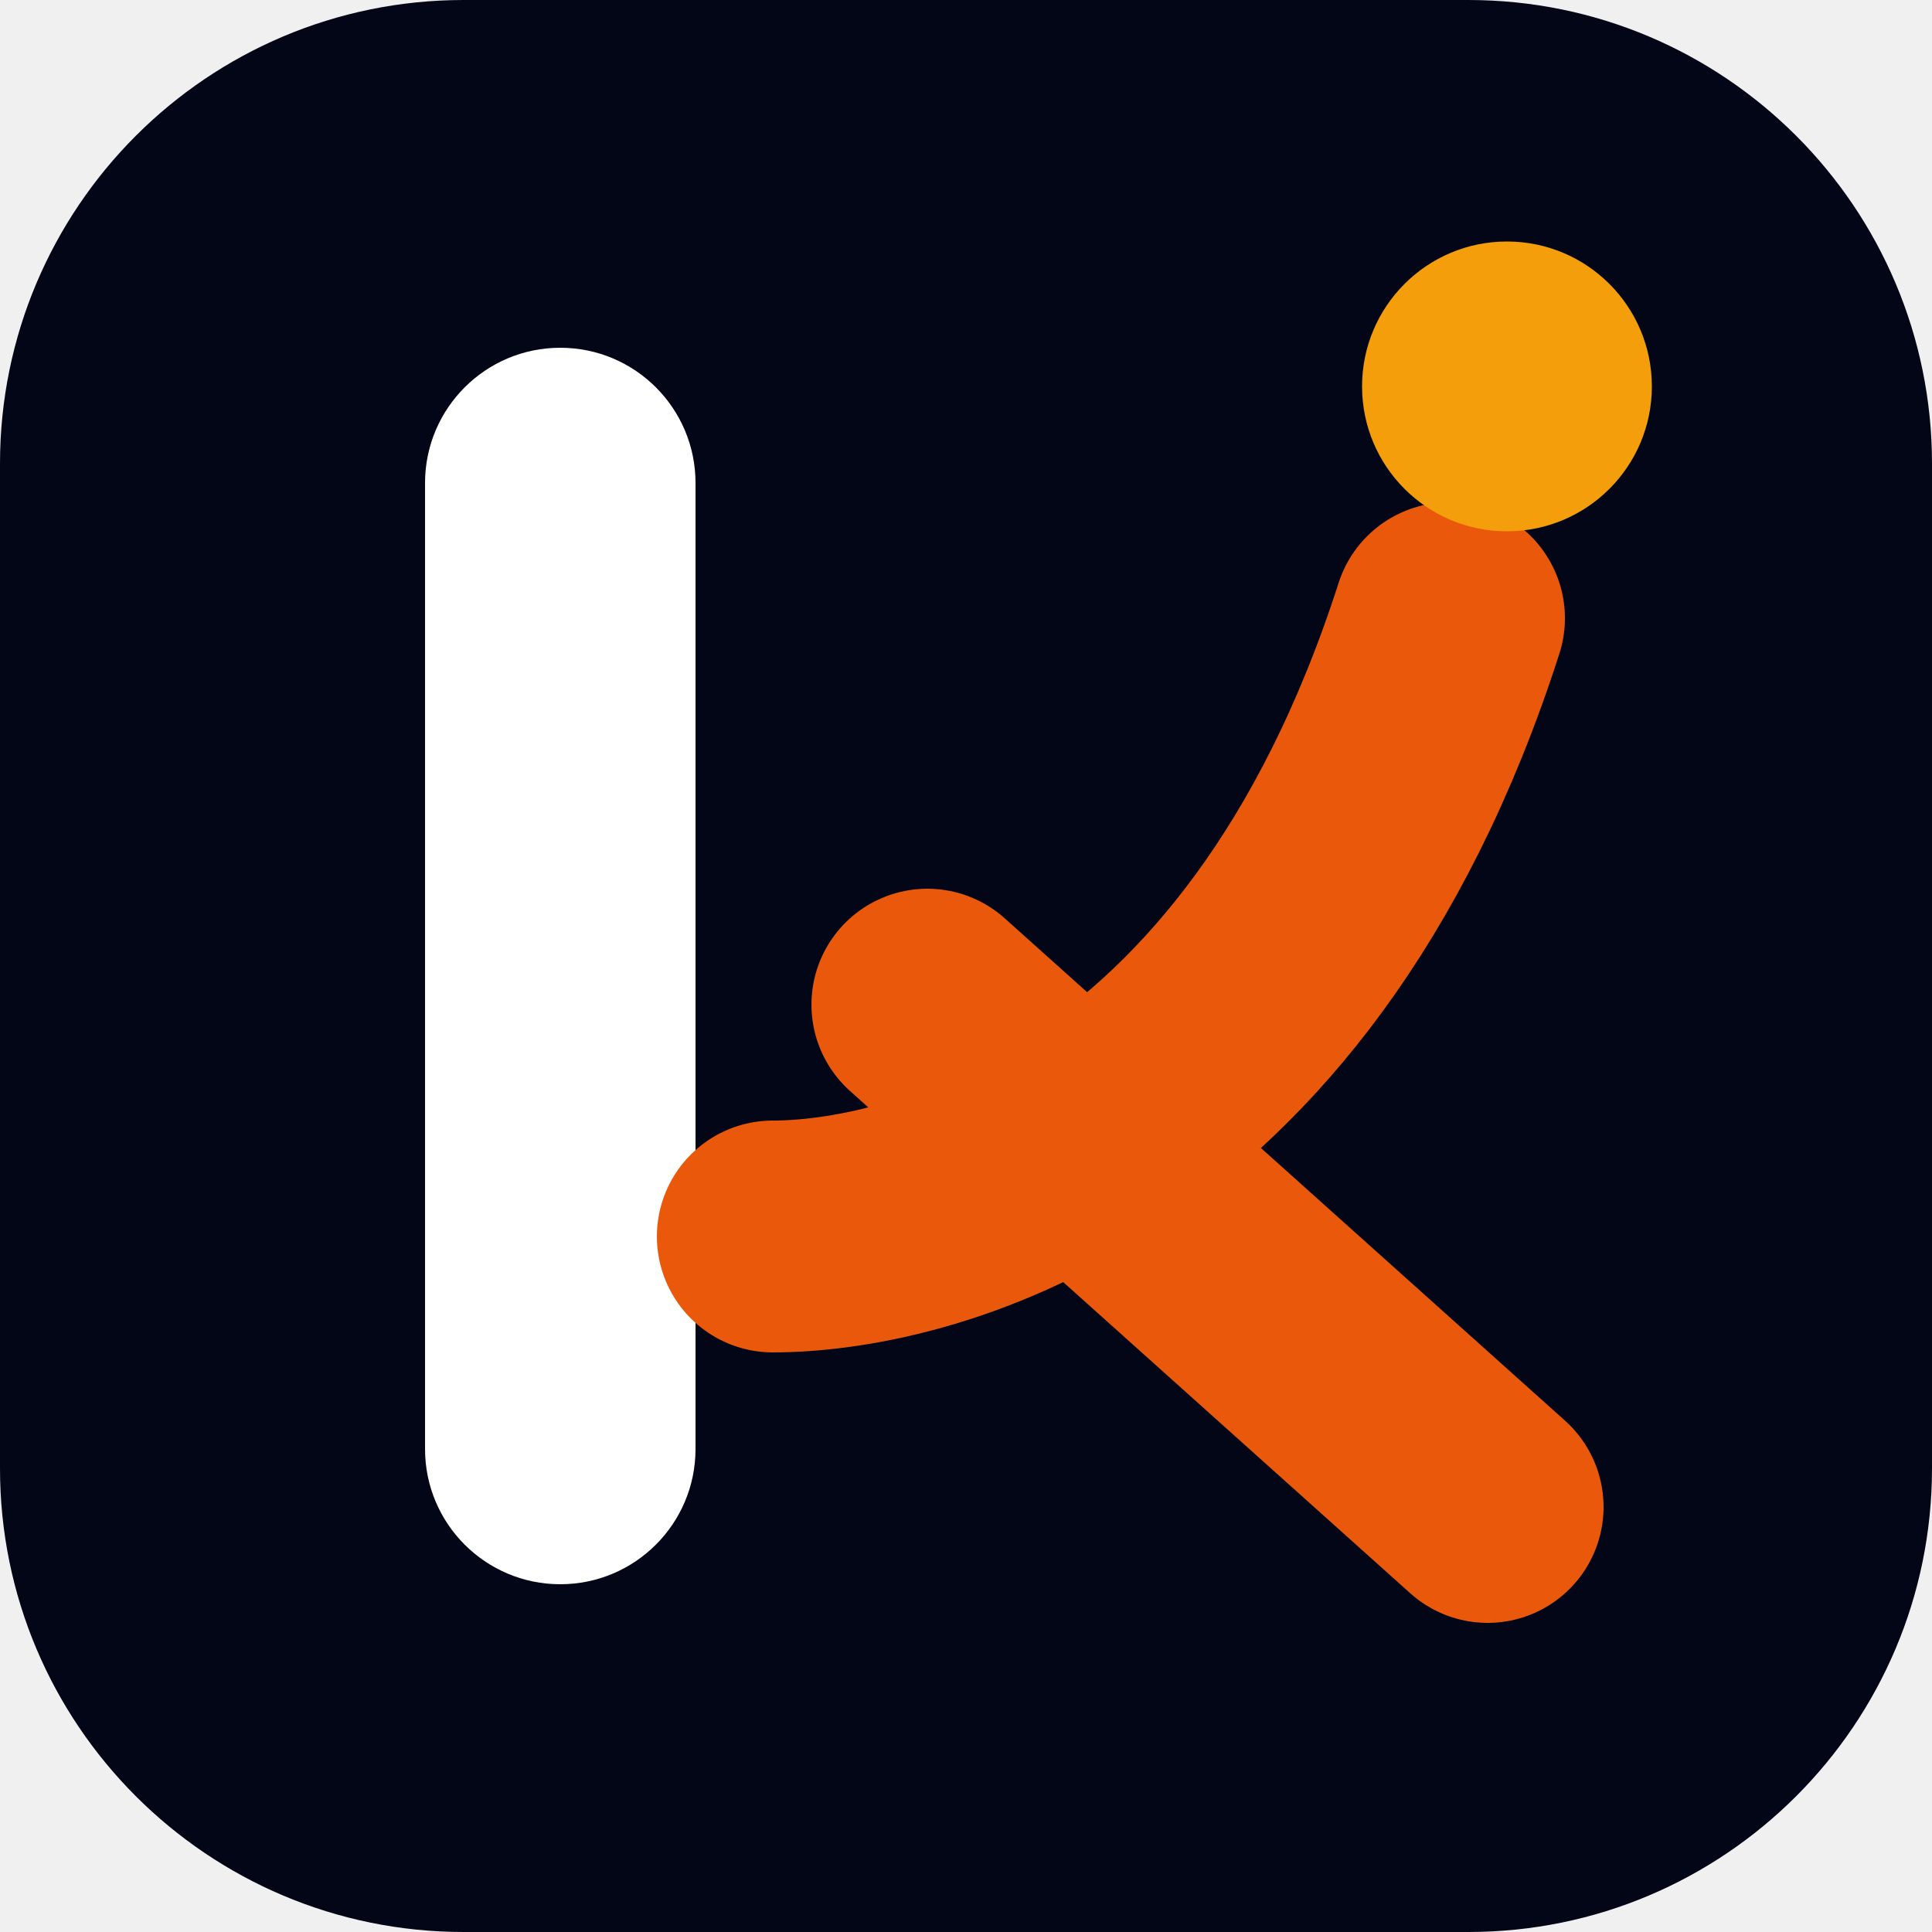
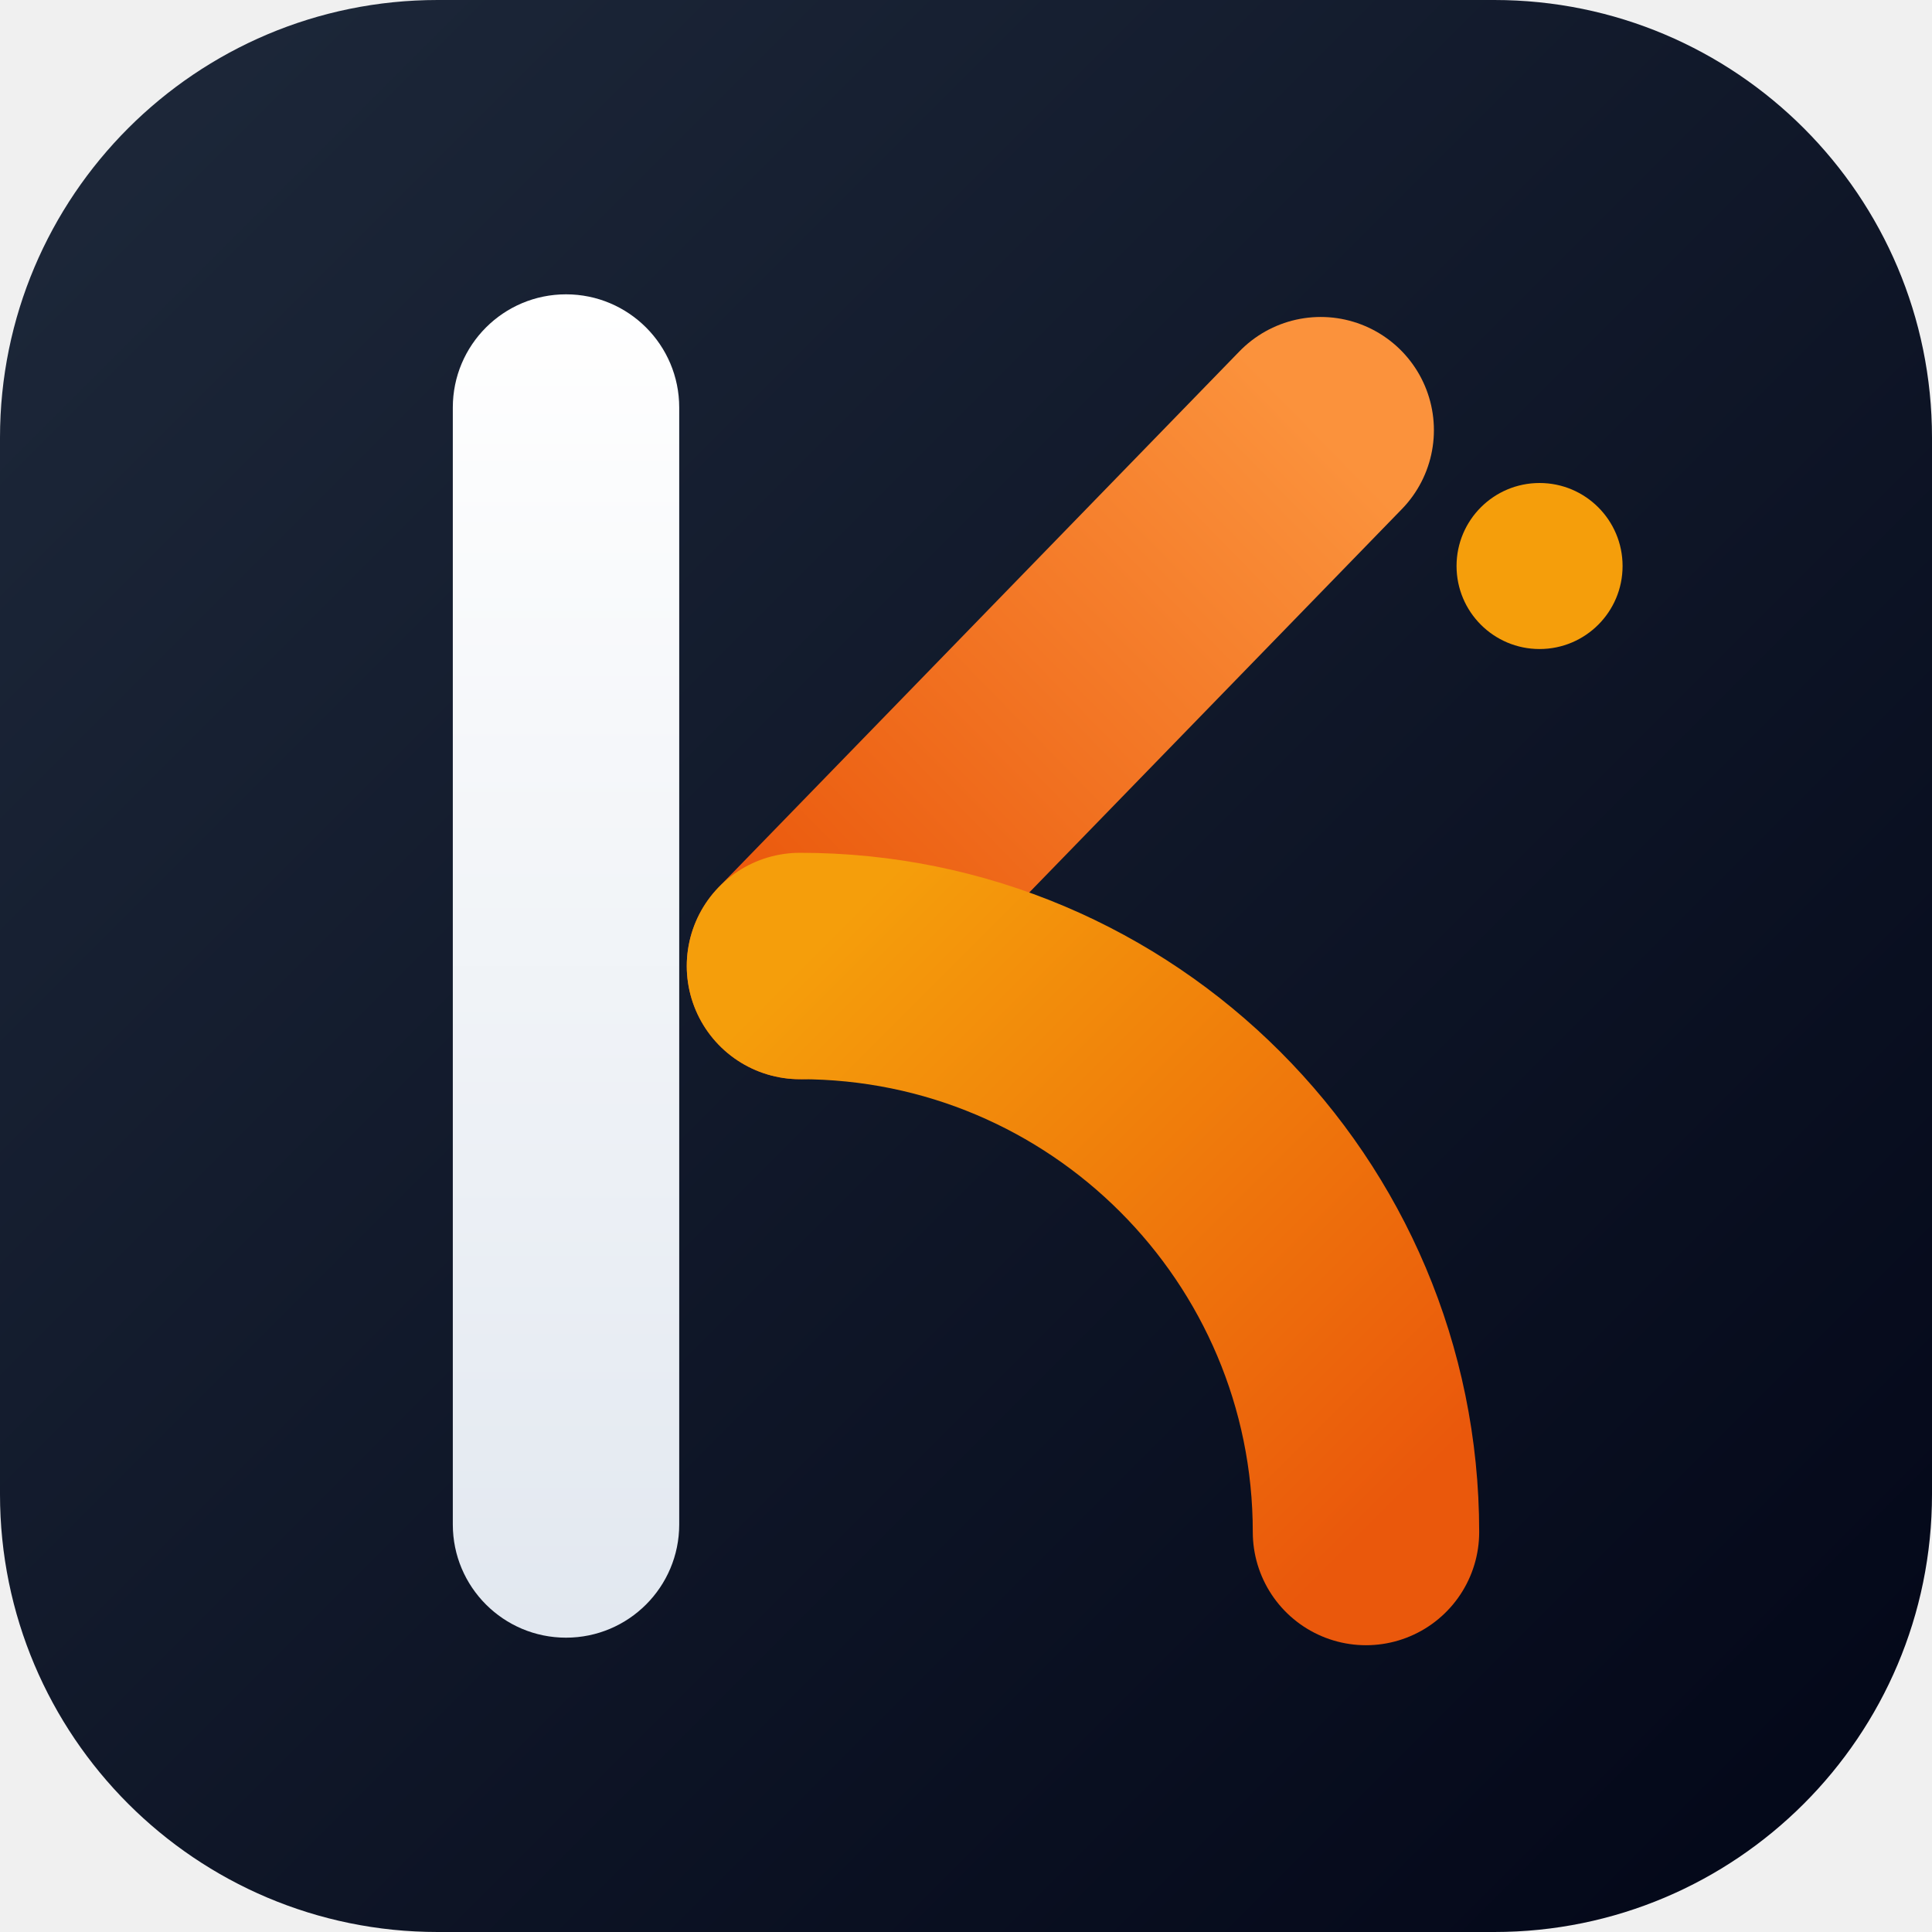
- <svg xmlns="http://www.w3.org/2000/svg" viewBox="0 0 100 100" width="32" height="32">
-   <rect width="100" height="100" rx="24" fill="#020617" />
-   <rect x="22" y="18" width="14" height="64" rx="7" fill="#FFFFFF" />
-   <path d="M40 64 C 47 64, 66 60, 75 32" stroke="#EA580C" stroke-width="12" stroke-linecap="round" fill="none" />
-   <path d="M48 52 L 77 78" stroke="#EA580C" stroke-width="12" stroke-linecap="round" fill="none" />
-   <circle cx="78" cy="20" r="7.5" fill="#F59E0B" />
+ <svg xmlns="http://www.w3.org/2000/svg" viewBox="0 0 512 512">
+   <defs>
+     <linearGradient id="gt" x1="0" y1="0" x2="1" y2="1">
+       <stop offset="0" stop-color="#1E293B" />
+       <stop offset="1" stop-color="#020617" />
+     </linearGradient>
+     <linearGradient id="ga" x1="0" y1="1" x2="1" y2="0">
+       <stop offset="0" stop-color="#EA580C" />
+       <stop offset="1" stop-color="#FB923C" />
+     </linearGradient>
+     <linearGradient id="gl" x1="0" y1="0" x2="1" y2="1">
+       <stop offset="0" stop-color="#F59E0B" />
+       <stop offset="1" stop-color="#EA580C" />
+     </linearGradient>
+     <linearGradient id="gs" x1="0" y1="0" x2="0" y2="1">
+       <stop offset="0" stop-color="#FFFFFF" />
+       <stop offset="1" stop-color="#E2E8F0" />
+     </linearGradient>
+   </defs>
+   <rect width="512" height="512" rx="116" fill="url(#gt)" />
+   <rect x="120" y="78" width="60" height="356" rx="30" fill="url(#gs)" />
+   <path d="M212 256L350 114" stroke="url(#ga)" stroke-width="60" stroke-linecap="round" fill="none" />
+   <path d="M212 256A150 150 0 0 1 362 406" stroke="url(#gl)" stroke-width="60" stroke-linecap="round" fill="none" />
+   <circle cx="408" cy="150" r="22" fill="#F59E0B" />
</svg>
